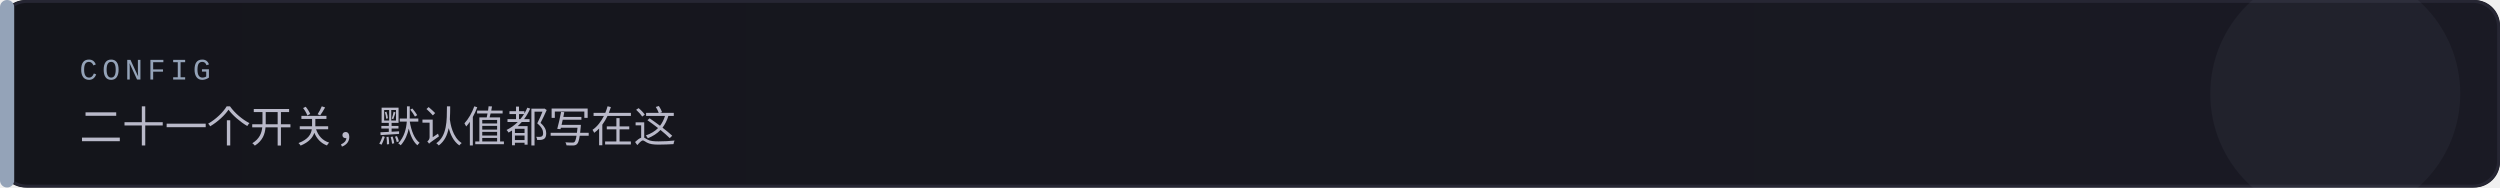
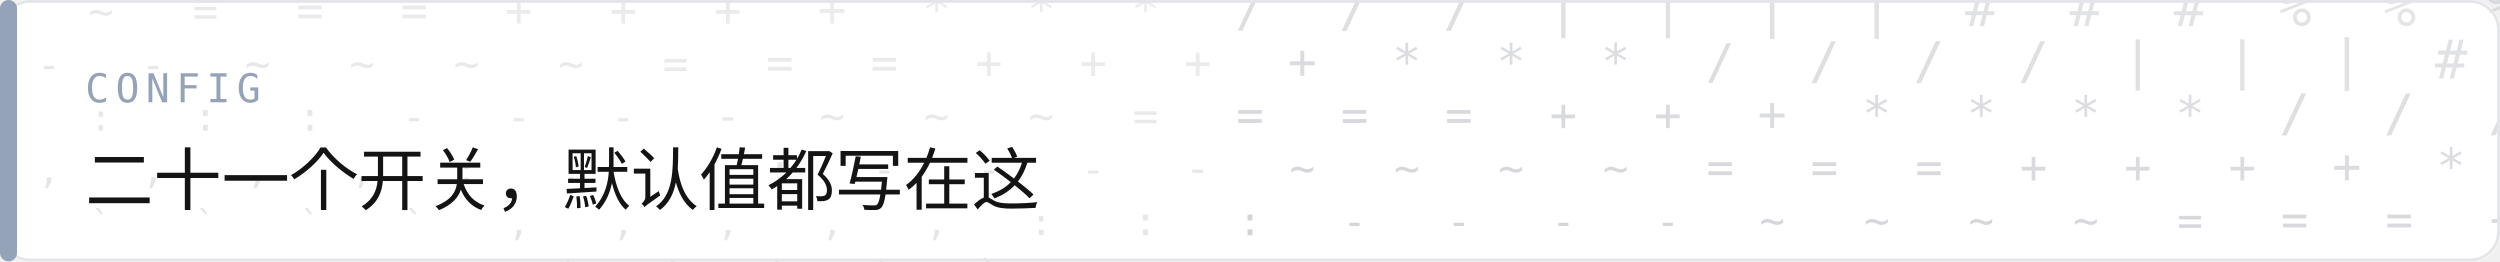
- <svg xmlns="http://www.w3.org/2000/svg" width="880" height="66" viewBox="0 0 880 66" role="img" aria-label="二十一个开关，默认值都写在这">
-   <defs>
-     <linearGradient id="gcfg" x1="0" y1="0" x2="1" y2="0">
-       <stop offset="0%" stop-color="#14151b" />
-       <stop offset="100%" stop-color="#1a1a24" />
-     </linearGradient>
-   </defs>
-   <rect width="880" height="66" rx="9" fill="url(#gcfg)" />
-   <rect x="0.5" y="0.5" width="879" height="65" rx="9" fill="none" stroke="#262633" />
-   <rect x="0" y="0" width="5" height="66" rx="2.5" fill="#94a3b8" />
-   <circle cx="822" cy="33" r="44" fill="#94a3b8" opacity="0.06" />
-   <text x="28" y="28" font-family="ui-monospace,SFMono-Regular,'SF Mono',Consolas,'Liberation Mono',Menlo,'Microsoft YaHei',monospace" font-size="10.5" fill="#94a3b8" letter-spacing="0.16em">CONFIG</text>
-   <text x="28" y="50" font-family="-apple-system,BlinkMacSystemFont,'Segoe UI','PingFang SC','Hiragino Sans GB','Microsoft YaHei','Noto Sans SC',Helvetica,Arial,sans-serif" font-size="15" fill="#b9b9c9">二十一个开关，默认值都写在这</text>
+ <svg xmlns="http://www.w3.org/2000/svg" width="880" height="92" viewBox="0 0 880 92" role="img" aria-label="二十一个开关，默认值都写在这">
+   <rect width="880" height="92" rx="10" fill="#ffffff" />
+   <g>
+     <text x="17.2" y="-9.2" font-family="ui-monospace,SFMono-Regular,Consolas,monospace" font-size="16" fill="#9da0a8" opacity="0.21" text-anchor="middle">+</text>
+     <text x="-1.2" y="9.2" font-family="ui-monospace,SFMono-Regular,Consolas,monospace" font-size="15" fill="#9da0a8" opacity="0.23" text-anchor="middle">~</text>
+     <text x="53.9" y="-9.2" font-family="ui-monospace,SFMono-Regular,Consolas,monospace" font-size="16" fill="#9da0a8" opacity="0.21" text-anchor="middle">+</text>
+     <text x="35.5" y="9.2" font-family="ui-monospace,SFMono-Regular,Consolas,monospace" font-size="15" fill="#9da0a8" opacity="0.23" text-anchor="middle">~</text>
+     <text x="17.2" y="27.6" font-family="ui-monospace,SFMono-Regular,Consolas,monospace" font-size="14" fill="#9da0a8" opacity="0.24" text-anchor="middle">-</text>
+     <text x="-1.2" y="46.0" font-family="ui-monospace,SFMono-Regular,Consolas,monospace" font-size="13" fill="#9da0a8" opacity="0.26" text-anchor="middle">:</text>
+     <text x="90.7" y="-9.2" font-family="ui-monospace,SFMono-Regular,Consolas,monospace" font-size="17" fill="#9da0a8" opacity="0.21" text-anchor="middle">+</text>
+     <text x="72.3" y="9.2" font-family="ui-monospace,SFMono-Regular,Consolas,monospace" font-size="15" fill="#9da0a8" opacity="0.22" text-anchor="middle">=</text>
+     <text x="53.9" y="27.6" font-family="ui-monospace,SFMono-Regular,Consolas,monospace" font-size="14" fill="#9da0a8" opacity="0.24" text-anchor="middle">-</text>
+     <text x="35.5" y="46.0" font-family="ui-monospace,SFMono-Regular,Consolas,monospace" font-size="13" fill="#9da0a8" opacity="0.25" text-anchor="middle">:</text>
+     <text x="17.2" y="64.4" font-family="ui-monospace,SFMono-Regular,Consolas,monospace" font-size="13" fill="#9da0a8" opacity="0.27" text-anchor="middle">,</text>
+     <text x="-1.2" y="82.8" font-family="ui-monospace,SFMono-Regular,Consolas,monospace" font-size="12" fill="#9da0a8" opacity="0.28" text-anchor="middle">.</text>
+     <text x="127.5" y="-9.2" font-family="ui-monospace,SFMono-Regular,Consolas,monospace" font-size="17" fill="#9da0a8" opacity="0.20" text-anchor="middle">*</text>
+     <text x="109.1" y="9.2" font-family="ui-monospace,SFMono-Regular,Consolas,monospace" font-size="16" fill="#9da0a8" opacity="0.22" text-anchor="middle">=</text>
+     <text x="90.7" y="27.6" font-family="ui-monospace,SFMono-Regular,Consolas,monospace" font-size="15" fill="#9da0a8" opacity="0.24" text-anchor="middle">~</text>
+     <text x="72.3" y="46.0" font-family="ui-monospace,SFMono-Regular,Consolas,monospace" font-size="14" fill="#9da0a8" opacity="0.25" text-anchor="middle">:</text>
+     <text x="53.9" y="64.4" font-family="ui-monospace,SFMono-Regular,Consolas,monospace" font-size="13" fill="#9da0a8" opacity="0.27" text-anchor="middle">,</text>
+     <text x="35.5" y="82.8" font-family="ui-monospace,SFMono-Regular,Consolas,monospace" font-size="12" fill="#9da0a8" opacity="0.28" text-anchor="middle">`</text>
+     <text x="17.2" y="101.2" font-family="ui-monospace,SFMono-Regular,Consolas,monospace" font-size="12" fill="#9da0a8" opacity="0.29" text-anchor="middle">.</text>
+     <text x="164.2" y="-9.2" font-family="ui-monospace,SFMono-Regular,Consolas,monospace" font-size="17" fill="#9da0a8" opacity="0.20" text-anchor="middle">*</text>
+     <text x="145.8" y="9.2" font-family="ui-monospace,SFMono-Regular,Consolas,monospace" font-size="16" fill="#9da0a8" opacity="0.22" text-anchor="middle">=</text>
+     <text x="127.5" y="27.6" font-family="ui-monospace,SFMono-Regular,Consolas,monospace" font-size="15" fill="#9da0a8" opacity="0.23" text-anchor="middle">~</text>
+     <text x="109.1" y="46.0" font-family="ui-monospace,SFMono-Regular,Consolas,monospace" font-size="14" fill="#9da0a8" opacity="0.25" text-anchor="middle">:</text>
+     <text x="90.7" y="64.4" font-family="ui-monospace,SFMono-Regular,Consolas,monospace" font-size="13" fill="#9da0a8" opacity="0.26" text-anchor="middle">,</text>
+     <text x="72.3" y="82.8" font-family="ui-monospace,SFMono-Regular,Consolas,monospace" font-size="12" fill="#9da0a8" opacity="0.28" text-anchor="middle">`</text>
+     <text x="53.9" y="101.2" font-family="ui-monospace,SFMono-Regular,Consolas,monospace" font-size="12" fill="#9da0a8" opacity="0.29" text-anchor="middle">.</text>
+     <text x="201.0" y="-9.2" font-family="ui-monospace,SFMono-Regular,Consolas,monospace" font-size="17" fill="#9da0a8" opacity="0.20" text-anchor="middle">*</text>
+     <text x="182.6" y="9.2" font-family="ui-monospace,SFMono-Regular,Consolas,monospace" font-size="16" fill="#9da0a8" opacity="0.21" text-anchor="middle">+</text>
+     <text x="164.2" y="27.6" font-family="ui-monospace,SFMono-Regular,Consolas,monospace" font-size="15" fill="#9da0a8" opacity="0.23" text-anchor="middle">~</text>
+     <text x="145.8" y="46.0" font-family="ui-monospace,SFMono-Regular,Consolas,monospace" font-size="14" fill="#9da0a8" opacity="0.25" text-anchor="middle">-</text>
+     <text x="127.5" y="64.4" font-family="ui-monospace,SFMono-Regular,Consolas,monospace" font-size="13" fill="#9da0a8" opacity="0.26" text-anchor="middle">,</text>
+     <text x="109.1" y="82.8" font-family="ui-monospace,SFMono-Regular,Consolas,monospace" font-size="12" fill="#9da0a8" opacity="0.27" text-anchor="middle">`</text>
+     <text x="90.7" y="101.2" font-family="ui-monospace,SFMono-Regular,Consolas,monospace" font-size="12" fill="#9da0a8" opacity="0.29" text-anchor="middle">.</text>
+     <text x="237.8" y="-9.2" font-family="ui-monospace,SFMono-Regular,Consolas,monospace" font-size="17" fill="#9da0a8" opacity="0.19" text-anchor="middle">*</text>
+     <text x="219.4" y="9.2" font-family="ui-monospace,SFMono-Regular,Consolas,monospace" font-size="16" fill="#9da0a8" opacity="0.21" text-anchor="middle">+</text>
+     <text x="201.0" y="27.6" font-family="ui-monospace,SFMono-Regular,Consolas,monospace" font-size="15" fill="#9da0a8" opacity="0.23" text-anchor="middle">~</text>
+     <text x="182.6" y="46.0" font-family="ui-monospace,SFMono-Regular,Consolas,monospace" font-size="14" fill="#9da0a8" opacity="0.24" text-anchor="middle">-</text>
+     <text x="164.2" y="64.4" font-family="ui-monospace,SFMono-Regular,Consolas,monospace" font-size="13" fill="#9da0a8" opacity="0.26" text-anchor="middle">:</text>
+     <text x="145.8" y="82.8" font-family="ui-monospace,SFMono-Regular,Consolas,monospace" font-size="12" fill="#9da0a8" opacity="0.27" text-anchor="middle">`</text>
+     <text x="127.5" y="101.2" font-family="ui-monospace,SFMono-Regular,Consolas,monospace" font-size="12" fill="#9da0a8" opacity="0.28" text-anchor="middle">.</text>
+     <text x="274.5" y="-9.2" font-family="ui-monospace,SFMono-Regular,Consolas,monospace" font-size="18" fill="#9da0a8" opacity="0.19" text-anchor="middle">/</text>
+     <text x="256.2" y="9.2" font-family="ui-monospace,SFMono-Regular,Consolas,monospace" font-size="16" fill="#9da0a8" opacity="0.21" text-anchor="middle">+</text>
+     <text x="237.8" y="27.6" font-family="ui-monospace,SFMono-Regular,Consolas,monospace" font-size="15" fill="#9da0a8" opacity="0.22" text-anchor="middle">=</text>
+     <text x="219.4" y="46.0" font-family="ui-monospace,SFMono-Regular,Consolas,monospace" font-size="14" fill="#9da0a8" opacity="0.24" text-anchor="middle">-</text>
+     <text x="201.0" y="64.4" font-family="ui-monospace,SFMono-Regular,Consolas,monospace" font-size="13" fill="#9da0a8" opacity="0.26" text-anchor="middle">:</text>
+     <text x="182.6" y="82.8" font-family="ui-monospace,SFMono-Regular,Consolas,monospace" font-size="13" fill="#9da0a8" opacity="0.27" text-anchor="middle">,</text>
+     <text x="164.2" y="101.2" font-family="ui-monospace,SFMono-Regular,Consolas,monospace" font-size="12" fill="#9da0a8" opacity="0.28" text-anchor="middle">.</text>
+     <text x="311.3" y="-9.2" font-family="ui-monospace,SFMono-Regular,Consolas,monospace" font-size="18" fill="#9da0a8" opacity="0.19" text-anchor="middle">/</text>
+     <text x="292.9" y="9.2" font-family="ui-monospace,SFMono-Regular,Consolas,monospace" font-size="17" fill="#9da0a8" opacity="0.20" text-anchor="middle">+</text>
+     <text x="274.5" y="27.6" font-family="ui-monospace,SFMono-Regular,Consolas,monospace" font-size="16" fill="#9da0a8" opacity="0.22" text-anchor="middle">=</text>
+     <text x="256.2" y="46.0" font-family="ui-monospace,SFMono-Regular,Consolas,monospace" font-size="15" fill="#9da0a8" opacity="0.24" text-anchor="middle">-</text>
+     <text x="237.8" y="64.4" font-family="ui-monospace,SFMono-Regular,Consolas,monospace" font-size="14" fill="#9da0a8" opacity="0.25" text-anchor="middle">:</text>
+     <text x="219.4" y="82.8" font-family="ui-monospace,SFMono-Regular,Consolas,monospace" font-size="13" fill="#9da0a8" opacity="0.27" text-anchor="middle">,</text>
+     <text x="201.0" y="101.2" font-family="ui-monospace,SFMono-Regular,Consolas,monospace" font-size="12" fill="#9da0a8" opacity="0.28" text-anchor="middle">`</text>
+     <text x="348.1" y="-9.2" font-family="ui-monospace,SFMono-Regular,Consolas,monospace" font-size="18" fill="#9da0a8" opacity="0.18" text-anchor="middle">/</text>
+     <text x="329.7" y="9.2" font-family="ui-monospace,SFMono-Regular,Consolas,monospace" font-size="17" fill="#9da0a8" opacity="0.20" text-anchor="middle">*</text>
+     <text x="311.3" y="27.6" font-family="ui-monospace,SFMono-Regular,Consolas,monospace" font-size="16" fill="#9da0a8" opacity="0.22" text-anchor="middle">=</text>
+     <text x="292.9" y="46.0" font-family="ui-monospace,SFMono-Regular,Consolas,monospace" font-size="15" fill="#9da0a8" opacity="0.23" text-anchor="middle">~</text>
+     <text x="274.5" y="64.4" font-family="ui-monospace,SFMono-Regular,Consolas,monospace" font-size="14" fill="#9da0a8" opacity="0.25" text-anchor="middle">:</text>
+     <text x="256.2" y="82.8" font-family="ui-monospace,SFMono-Regular,Consolas,monospace" font-size="13" fill="#9da0a8" opacity="0.26" text-anchor="middle">,</text>
+     <text x="237.8" y="101.2" font-family="ui-monospace,SFMono-Regular,Consolas,monospace" font-size="12" fill="#9da0a8" opacity="0.28" text-anchor="middle">`</text>
+     <text x="384.8" y="-9.2" font-family="ui-monospace,SFMono-Regular,Consolas,monospace" font-size="18" fill="#9da0a8" opacity="0.18" text-anchor="middle">|</text>
+     <text x="366.5" y="9.2" font-family="ui-monospace,SFMono-Regular,Consolas,monospace" font-size="17" fill="#9da0a8" opacity="0.20" text-anchor="middle">*</text>
+     <text x="348.1" y="27.6" font-family="ui-monospace,SFMono-Regular,Consolas,monospace" font-size="16" fill="#9da0a8" opacity="0.21" text-anchor="middle">+</text>
+     <text x="329.7" y="46.0" font-family="ui-monospace,SFMono-Regular,Consolas,monospace" font-size="15" fill="#9da0a8" opacity="0.23" text-anchor="middle">~</text>
+     <text x="311.3" y="64.4" font-family="ui-monospace,SFMono-Regular,Consolas,monospace" font-size="14" fill="#9da0a8" opacity="0.25" text-anchor="middle">-</text>
+     <text x="292.9" y="82.8" font-family="ui-monospace,SFMono-Regular,Consolas,monospace" font-size="13" fill="#9da0a8" opacity="0.26" text-anchor="middle">,</text>
+     <text x="274.5" y="101.2" font-family="ui-monospace,SFMono-Regular,Consolas,monospace" font-size="12" fill="#9da0a8" opacity="0.28" text-anchor="middle">`</text>
+     <text x="421.6" y="-9.2" font-family="ui-monospace,SFMono-Regular,Consolas,monospace" font-size="18" fill="#9da0a8" opacity="0.18" text-anchor="middle">|</text>
+     <text x="403.2" y="9.2" font-family="ui-monospace,SFMono-Regular,Consolas,monospace" font-size="17" fill="#9da0a8" opacity="0.19" text-anchor="middle">*</text>
+     <text x="384.8" y="27.6" font-family="ui-monospace,SFMono-Regular,Consolas,monospace" font-size="16" fill="#9da0a8" opacity="0.21" text-anchor="middle">+</text>
+     <text x="366.5" y="46.0" font-family="ui-monospace,SFMono-Regular,Consolas,monospace" font-size="15" fill="#9da0a8" opacity="0.23" text-anchor="middle">~</text>
+     <text x="348.1" y="64.4" font-family="ui-monospace,SFMono-Regular,Consolas,monospace" font-size="14" fill="#9da0a8" opacity="0.24" text-anchor="middle">-</text>
+     <text x="329.7" y="82.8" font-family="ui-monospace,SFMono-Regular,Consolas,monospace" font-size="13" fill="#9da0a8" opacity="0.26" text-anchor="middle">,</text>
+     <text x="311.3" y="101.2" font-family="ui-monospace,SFMono-Regular,Consolas,monospace" font-size="12" fill="#9da0a8" opacity="0.27" text-anchor="middle">`</text>
+     <text x="458.4" y="-9.2" font-family="ui-monospace,SFMono-Regular,Consolas,monospace" font-size="19" fill="#9da0a8" opacity="0.32" text-anchor="middle">|</text>
+     <text x="440.0" y="9.2" font-family="ui-monospace,SFMono-Regular,Consolas,monospace" font-size="17" fill="#9da0a8" opacity="0.35" text-anchor="middle">/</text>
+     <text x="421.6" y="27.6" font-family="ui-monospace,SFMono-Regular,Consolas,monospace" font-size="16" fill="#9da0a8" opacity="0.21" text-anchor="middle">+</text>
+     <text x="403.2" y="46.0" font-family="ui-monospace,SFMono-Regular,Consolas,monospace" font-size="15" fill="#9da0a8" opacity="0.22" text-anchor="middle">=</text>
+     <text x="384.8" y="64.4" font-family="ui-monospace,SFMono-Regular,Consolas,monospace" font-size="14" fill="#9da0a8" opacity="0.24" text-anchor="middle">-</text>
+     <text x="366.5" y="82.8" font-family="ui-monospace,SFMono-Regular,Consolas,monospace" font-size="13" fill="#9da0a8" opacity="0.26" text-anchor="middle">:</text>
+     <text x="348.1" y="101.2" font-family="ui-monospace,SFMono-Regular,Consolas,monospace" font-size="13" fill="#9da0a8" opacity="0.27" text-anchor="middle">`</text>
+     <text x="495.2" y="-9.2" font-family="ui-monospace,SFMono-Regular,Consolas,monospace" font-size="19" fill="#9da0a8" opacity="0.31" text-anchor="middle">#</text>
+     <text x="476.8" y="9.2" font-family="ui-monospace,SFMono-Regular,Consolas,monospace" font-size="18" fill="#9da0a8" opacity="0.34" text-anchor="middle">/</text>
+     <text x="458.4" y="27.6" font-family="ui-monospace,SFMono-Regular,Consolas,monospace" font-size="17" fill="#9da0a8" opacity="0.37" text-anchor="middle">+</text>
+     <text x="440.0" y="46.0" font-family="ui-monospace,SFMono-Regular,Consolas,monospace" font-size="16" fill="#9da0a8" opacity="0.40" text-anchor="middle">=</text>
+     <text x="421.6" y="64.4" font-family="ui-monospace,SFMono-Regular,Consolas,monospace" font-size="15" fill="#9da0a8" opacity="0.24" text-anchor="middle">-</text>
+     <text x="403.2" y="82.8" font-family="ui-monospace,SFMono-Regular,Consolas,monospace" font-size="14" fill="#9da0a8" opacity="0.25" text-anchor="middle">:</text>
+     <text x="384.8" y="101.2" font-family="ui-monospace,SFMono-Regular,Consolas,monospace" font-size="13" fill="#9da0a8" opacity="0.27" text-anchor="middle">,</text>
+     <text x="531.9" y="-9.2" font-family="ui-monospace,SFMono-Regular,Consolas,monospace" font-size="19" fill="#9da0a8" opacity="0.30" text-anchor="middle">#</text>
+     <text x="513.5" y="9.2" font-family="ui-monospace,SFMono-Regular,Consolas,monospace" font-size="18" fill="#9da0a8" opacity="0.34" text-anchor="middle">/</text>
+     <text x="495.2" y="27.6" font-family="ui-monospace,SFMono-Regular,Consolas,monospace" font-size="17" fill="#9da0a8" opacity="0.37" text-anchor="middle">*</text>
+     <text x="476.8" y="46.0" font-family="ui-monospace,SFMono-Regular,Consolas,monospace" font-size="16" fill="#9da0a8" opacity="0.40" text-anchor="middle">=</text>
+     <text x="458.4" y="64.4" font-family="ui-monospace,SFMono-Regular,Consolas,monospace" font-size="15" fill="#9da0a8" opacity="0.43" text-anchor="middle">~</text>
+     <text x="440.0" y="82.8" font-family="ui-monospace,SFMono-Regular,Consolas,monospace" font-size="14" fill="#9da0a8" opacity="0.45" text-anchor="middle">:</text>
+     <text x="421.6" y="101.2" font-family="ui-monospace,SFMono-Regular,Consolas,monospace" font-size="13" fill="#9da0a8" opacity="0.26" text-anchor="middle">,</text>
+     <text x="568.7" y="-9.2" font-family="ui-monospace,SFMono-Regular,Consolas,monospace" font-size="19" fill="#9da0a8" opacity="0.30" text-anchor="middle">#</text>
+     <text x="550.3" y="9.2" font-family="ui-monospace,SFMono-Regular,Consolas,monospace" font-size="18" fill="#9da0a8" opacity="0.33" text-anchor="middle">|</text>
+     <text x="531.9" y="27.6" font-family="ui-monospace,SFMono-Regular,Consolas,monospace" font-size="17" fill="#9da0a8" opacity="0.36" text-anchor="middle">*</text>
+     <text x="513.5" y="46.0" font-family="ui-monospace,SFMono-Regular,Consolas,monospace" font-size="16" fill="#9da0a8" opacity="0.39" text-anchor="middle">=</text>
+     <text x="495.2" y="64.4" font-family="ui-monospace,SFMono-Regular,Consolas,monospace" font-size="15" fill="#9da0a8" opacity="0.42" text-anchor="middle">~</text>
+     <text x="476.8" y="82.8" font-family="ui-monospace,SFMono-Regular,Consolas,monospace" font-size="14" fill="#9da0a8" opacity="0.45" text-anchor="middle">-</text>
+     <text x="458.4" y="101.2" font-family="ui-monospace,SFMono-Regular,Consolas,monospace" font-size="13" fill="#9da0a8" opacity="0.48" text-anchor="middle">,</text>
+     <text x="605.5" y="-9.2" font-family="ui-monospace,SFMono-Regular,Consolas,monospace" font-size="19" fill="#9da0a8" opacity="0.29" text-anchor="middle">#</text>
+     <text x="587.1" y="9.2" font-family="ui-monospace,SFMono-Regular,Consolas,monospace" font-size="18" fill="#9da0a8" opacity="0.32" text-anchor="middle">|</text>
+     <text x="568.7" y="27.6" font-family="ui-monospace,SFMono-Regular,Consolas,monospace" font-size="17" fill="#9da0a8" opacity="0.36" text-anchor="middle">*</text>
+     <text x="550.3" y="46.0" font-family="ui-monospace,SFMono-Regular,Consolas,monospace" font-size="16" fill="#9da0a8" opacity="0.39" text-anchor="middle">+</text>
+     <text x="531.9" y="64.4" font-family="ui-monospace,SFMono-Regular,Consolas,monospace" font-size="15" fill="#9da0a8" opacity="0.42" text-anchor="middle">~</text>
+     <text x="513.5" y="82.8" font-family="ui-monospace,SFMono-Regular,Consolas,monospace" font-size="14" fill="#9da0a8" opacity="0.44" text-anchor="middle">-</text>
+     <text x="495.2" y="101.2" font-family="ui-monospace,SFMono-Regular,Consolas,monospace" font-size="13" fill="#9da0a8" opacity="0.47" text-anchor="middle">,</text>
+     <text x="642.2" y="-9.2" font-family="ui-monospace,SFMono-Regular,Consolas,monospace" font-size="20" fill="#9da0a8" opacity="0.29" text-anchor="middle">%</text>
+     <text x="623.8" y="9.2" font-family="ui-monospace,SFMono-Regular,Consolas,monospace" font-size="19" fill="#9da0a8" opacity="0.32" text-anchor="middle">|</text>
+     <text x="605.5" y="27.6" font-family="ui-monospace,SFMono-Regular,Consolas,monospace" font-size="17" fill="#9da0a8" opacity="0.35" text-anchor="middle">/</text>
+     <text x="587.1" y="46.0" font-family="ui-monospace,SFMono-Regular,Consolas,monospace" font-size="16" fill="#9da0a8" opacity="0.38" text-anchor="middle">+</text>
+     <text x="568.7" y="64.4" font-family="ui-monospace,SFMono-Regular,Consolas,monospace" font-size="15" fill="#9da0a8" opacity="0.41" text-anchor="middle">~</text>
+     <text x="550.3" y="82.8" font-family="ui-monospace,SFMono-Regular,Consolas,monospace" font-size="14" fill="#9da0a8" opacity="0.44" text-anchor="middle">-</text>
+     <text x="531.9" y="101.2" font-family="ui-monospace,SFMono-Regular,Consolas,monospace" font-size="13" fill="#9da0a8" opacity="0.47" text-anchor="middle">:</text>
+     <text x="679.0" y="-9.2" font-family="ui-monospace,SFMono-Regular,Consolas,monospace" font-size="20" fill="#9da0a8" opacity="0.28" text-anchor="middle">%</text>
+     <text x="660.6" y="9.2" font-family="ui-monospace,SFMono-Regular,Consolas,monospace" font-size="19" fill="#9da0a8" opacity="0.31" text-anchor="middle">|</text>
+     <text x="642.2" y="27.6" font-family="ui-monospace,SFMono-Regular,Consolas,monospace" font-size="18" fill="#9da0a8" opacity="0.34" text-anchor="middle">/</text>
+     <text x="623.8" y="46.0" font-family="ui-monospace,SFMono-Regular,Consolas,monospace" font-size="17" fill="#9da0a8" opacity="0.37" text-anchor="middle">+</text>
+     <text x="605.5" y="64.4" font-family="ui-monospace,SFMono-Regular,Consolas,monospace" font-size="16" fill="#9da0a8" opacity="0.40" text-anchor="middle">=</text>
+     <text x="587.1" y="82.8" font-family="ui-monospace,SFMono-Regular,Consolas,monospace" font-size="14" fill="#9da0a8" opacity="0.43" text-anchor="middle">-</text>
+     <text x="568.7" y="101.2" font-family="ui-monospace,SFMono-Regular,Consolas,monospace" font-size="14" fill="#9da0a8" opacity="0.46" text-anchor="middle">:</text>
+     <text x="715.8" y="-9.2" font-family="ui-monospace,SFMono-Regular,Consolas,monospace" font-size="20" fill="#9da0a8" opacity="0.27" text-anchor="middle">%</text>
+     <text x="697.4" y="9.2" font-family="ui-monospace,SFMono-Regular,Consolas,monospace" font-size="19" fill="#9da0a8" opacity="0.31" text-anchor="middle">#</text>
+     <text x="679.0" y="27.6" font-family="ui-monospace,SFMono-Regular,Consolas,monospace" font-size="18" fill="#9da0a8" opacity="0.34" text-anchor="middle">/</text>
+     <text x="660.6" y="46.0" font-family="ui-monospace,SFMono-Regular,Consolas,monospace" font-size="17" fill="#9da0a8" opacity="0.37" text-anchor="middle">*</text>
+     <text x="642.2" y="64.4" font-family="ui-monospace,SFMono-Regular,Consolas,monospace" font-size="16" fill="#9da0a8" opacity="0.40" text-anchor="middle">=</text>
+     <text x="623.8" y="82.8" font-family="ui-monospace,SFMono-Regular,Consolas,monospace" font-size="15" fill="#9da0a8" opacity="0.43" text-anchor="middle">~</text>
+     <text x="605.5" y="101.2" font-family="ui-monospace,SFMono-Regular,Consolas,monospace" font-size="14" fill="#9da0a8" opacity="0.46" text-anchor="middle">:</text>
+     <text x="752.5" y="-9.2" font-family="ui-monospace,SFMono-Regular,Consolas,monospace" font-size="20" fill="#9da0a8" opacity="0.27" text-anchor="middle">@</text>
+     <text x="734.2" y="9.2" font-family="ui-monospace,SFMono-Regular,Consolas,monospace" font-size="19" fill="#9da0a8" opacity="0.30" text-anchor="middle">#</text>
+     <text x="715.8" y="27.6" font-family="ui-monospace,SFMono-Regular,Consolas,monospace" font-size="18" fill="#9da0a8" opacity="0.33" text-anchor="middle">/</text>
+     <text x="697.4" y="46.0" font-family="ui-monospace,SFMono-Regular,Consolas,monospace" font-size="17" fill="#9da0a8" opacity="0.36" text-anchor="middle">*</text>
+     <text x="679.0" y="64.4" font-family="ui-monospace,SFMono-Regular,Consolas,monospace" font-size="16" fill="#9da0a8" opacity="0.39" text-anchor="middle">=</text>
+     <text x="660.6" y="82.8" font-family="ui-monospace,SFMono-Regular,Consolas,monospace" font-size="15" fill="#9da0a8" opacity="0.42" text-anchor="middle">~</text>
+     <text x="642.2" y="101.2" font-family="ui-monospace,SFMono-Regular,Consolas,monospace" font-size="14" fill="#9da0a8" opacity="0.45" text-anchor="middle">:</text>
+     <text x="789.3" y="-9.2" font-family="ui-monospace,SFMono-Regular,Consolas,monospace" font-size="20" fill="#9da0a8" opacity="0.26" text-anchor="middle">@</text>
+     <text x="770.9" y="9.2" font-family="ui-monospace,SFMono-Regular,Consolas,monospace" font-size="19" fill="#9da0a8" opacity="0.29" text-anchor="middle">#</text>
+     <text x="752.5" y="27.6" font-family="ui-monospace,SFMono-Regular,Consolas,monospace" font-size="18" fill="#9da0a8" opacity="0.33" text-anchor="middle">|</text>
+     <text x="734.2" y="46.0" font-family="ui-monospace,SFMono-Regular,Consolas,monospace" font-size="17" fill="#9da0a8" opacity="0.36" text-anchor="middle">*</text>
+     <text x="715.8" y="64.4" font-family="ui-monospace,SFMono-Regular,Consolas,monospace" font-size="16" fill="#9da0a8" opacity="0.39" text-anchor="middle">+</text>
+     <text x="697.4" y="82.8" font-family="ui-monospace,SFMono-Regular,Consolas,monospace" font-size="15" fill="#9da0a8" opacity="0.42" text-anchor="middle">~</text>
+     <text x="679.0" y="101.2" font-family="ui-monospace,SFMono-Regular,Consolas,monospace" font-size="14" fill="#9da0a8" opacity="0.45" text-anchor="middle">-</text>
+     <text x="826.1" y="-9.2" font-family="ui-monospace,SFMono-Regular,Consolas,monospace" font-size="21" fill="#9da0a8" opacity="0.26" text-anchor="middle">@</text>
+     <text x="807.7" y="9.2" font-family="ui-monospace,SFMono-Regular,Consolas,monospace" font-size="20" fill="#9da0a8" opacity="0.29" text-anchor="middle">%</text>
+     <text x="789.3" y="27.6" font-family="ui-monospace,SFMono-Regular,Consolas,monospace" font-size="18" fill="#9da0a8" opacity="0.32" text-anchor="middle">|</text>
+     <text x="770.9" y="46.0" font-family="ui-monospace,SFMono-Regular,Consolas,monospace" font-size="17" fill="#9da0a8" opacity="0.35" text-anchor="middle">*</text>
+     <text x="752.5" y="64.4" font-family="ui-monospace,SFMono-Regular,Consolas,monospace" font-size="16" fill="#9da0a8" opacity="0.38" text-anchor="middle">+</text>
+     <text x="734.2" y="82.8" font-family="ui-monospace,SFMono-Regular,Consolas,monospace" font-size="15" fill="#9da0a8" opacity="0.41" text-anchor="middle">~</text>
+     <text x="715.8" y="101.2" font-family="ui-monospace,SFMono-Regular,Consolas,monospace" font-size="14" fill="#9da0a8" opacity="0.44" text-anchor="middle">-</text>
+     <text x="862.8" y="-9.2" font-family="ui-monospace,SFMono-Regular,Consolas,monospace" font-size="21" fill="#9da0a8" opacity="0.26" text-anchor="middle">@</text>
+     <text x="844.5" y="9.2" font-family="ui-monospace,SFMono-Regular,Consolas,monospace" font-size="20" fill="#9da0a8" opacity="0.28" text-anchor="middle">%</text>
+     <text x="826.1" y="27.6" font-family="ui-monospace,SFMono-Regular,Consolas,monospace" font-size="19" fill="#9da0a8" opacity="0.31" text-anchor="middle">|</text>
+     <text x="807.7" y="46.0" font-family="ui-monospace,SFMono-Regular,Consolas,monospace" font-size="18" fill="#9da0a8" opacity="0.34" text-anchor="middle">/</text>
+     <text x="789.3" y="64.4" font-family="ui-monospace,SFMono-Regular,Consolas,monospace" font-size="16" fill="#9da0a8" opacity="0.38" text-anchor="middle">+</text>
+     <text x="770.9" y="82.8" font-family="ui-monospace,SFMono-Regular,Consolas,monospace" font-size="15" fill="#9da0a8" opacity="0.41" text-anchor="middle">=</text>
+     <text x="752.5" y="101.2" font-family="ui-monospace,SFMono-Regular,Consolas,monospace" font-size="14" fill="#9da0a8" opacity="0.44" text-anchor="middle">-</text>
+     <text x="881.2" y="9.2" font-family="ui-monospace,SFMono-Regular,Consolas,monospace" font-size="20" fill="#9da0a8" opacity="0.27" text-anchor="middle">%</text>
+     <text x="862.8" y="27.6" font-family="ui-monospace,SFMono-Regular,Consolas,monospace" font-size="19" fill="#9da0a8" opacity="0.31" text-anchor="middle">#</text>
+     <text x="844.5" y="46.0" font-family="ui-monospace,SFMono-Regular,Consolas,monospace" font-size="18" fill="#9da0a8" opacity="0.34" text-anchor="middle">/</text>
+     <text x="826.1" y="64.4" font-family="ui-monospace,SFMono-Regular,Consolas,monospace" font-size="17" fill="#9da0a8" opacity="0.37" text-anchor="middle">+</text>
+     <text x="807.7" y="82.8" font-family="ui-monospace,SFMono-Regular,Consolas,monospace" font-size="16" fill="#9da0a8" opacity="0.40" text-anchor="middle">=</text>
+     <text x="789.3" y="101.2" font-family="ui-monospace,SFMono-Regular,Consolas,monospace" font-size="15" fill="#9da0a8" opacity="0.43" text-anchor="middle">~</text>
+     <text x="881.2" y="46.0" font-family="ui-monospace,SFMono-Regular,Consolas,monospace" font-size="18" fill="#9da0a8" opacity="0.33" text-anchor="middle">/</text>
+     <text x="862.8" y="64.4" font-family="ui-monospace,SFMono-Regular,Consolas,monospace" font-size="17" fill="#9da0a8" opacity="0.36" text-anchor="middle">*</text>
+     <text x="844.5" y="82.8" font-family="ui-monospace,SFMono-Regular,Consolas,monospace" font-size="16" fill="#9da0a8" opacity="0.39" text-anchor="middle">=</text>
+     <text x="826.1" y="101.2" font-family="ui-monospace,SFMono-Regular,Consolas,monospace" font-size="15" fill="#9da0a8" opacity="0.42" text-anchor="middle">~</text>
+     <text x="881.2" y="82.8" font-family="ui-monospace,SFMono-Regular,Consolas,monospace" font-size="16" fill="#9da0a8" opacity="0.39" text-anchor="middle">+</text>
+     <text x="862.8" y="101.2" font-family="ui-monospace,SFMono-Regular,Consolas,monospace" font-size="15" fill="#9da0a8" opacity="0.42" text-anchor="middle">~</text>
+   </g>
+   <rect x="0.5" y="0.5" width="879" height="91" rx="10" fill="none" stroke="#e4e5e9" />
+   <rect x="0" y="0" width="6" height="92" rx="3" fill="#94a3b8" />
+   <text x="30" y="36" font-family="ui-monospace,SFMono-Regular,Consolas,monospace" font-size="14" fill="#94a3b8" letter-spacing="0.16em">CONFIG</text>
+   <text x="30" y="72" font-family="-apple-system,BlinkMacSystemFont,'Segoe UI','PingFang SC','Hiragino Sans GB','Microsoft YaHei','Noto Sans SC',Helvetica,Arial,sans-serif" font-size="24" fill="#141414">二十一个开关，默认值都写在这</text>
</svg>
